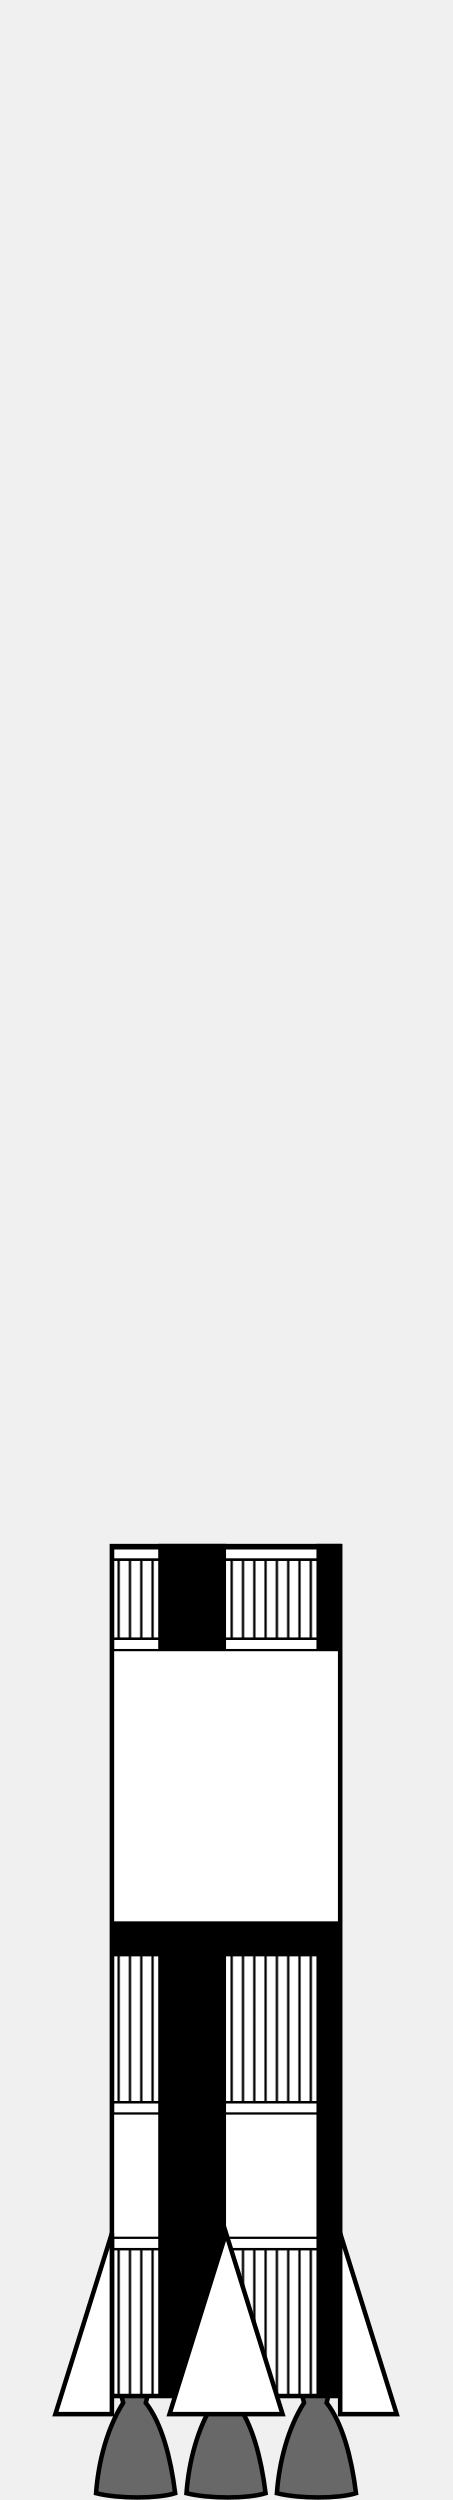
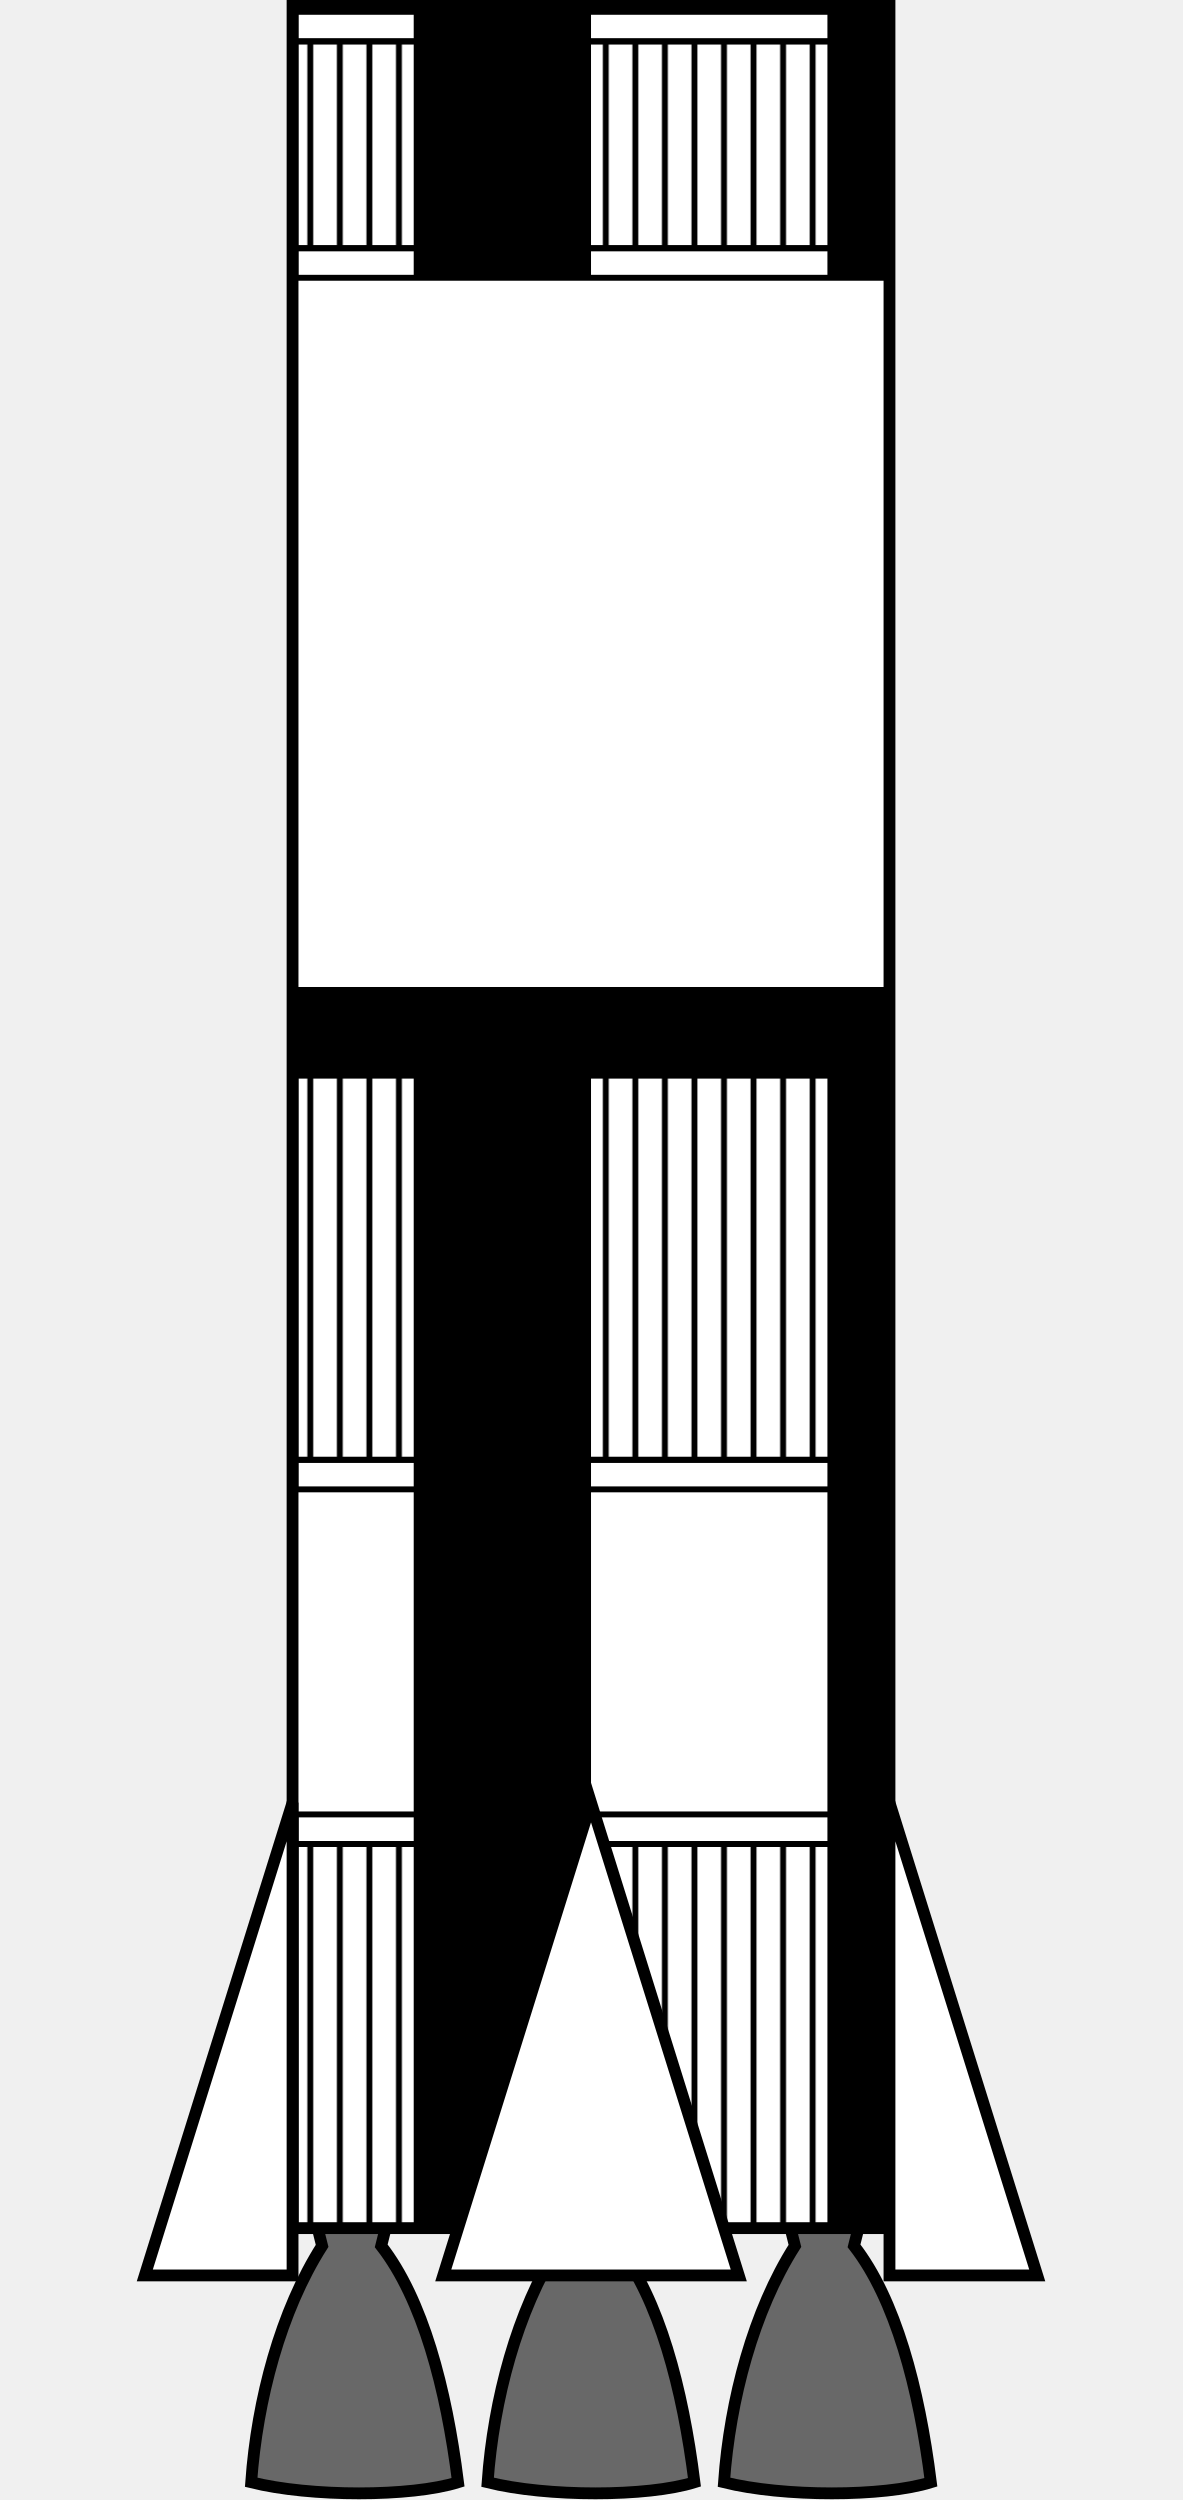
- <svg xmlns="http://www.w3.org/2000/svg" width="200" height="1106">
+ <svg xmlns="http://www.w3.org/2000/svg" width="200" height="423">
  <defs>
    <pattern id="strips" x="0" y="0" width="5" height="20" patternUnits="userSpaceOnUse">
      <rect x="2" width="1" height="20" />
    </pattern>
-     <g id="s1">
-       <use href="#r1" y="367" x="81.5" />
-       <use href="#r1" y="367" x="41.5" />
-       <use href="#r1" y="367" x="121.5" />
-       <path d="M49.5,377 h101 v-376 h-101 Z" fill="#fff" stroke="#000" stroke-width="2" />
-       <rect fill="url(#strips)" y="312" x="50" stroke="#000" width="100" height="65" />
-       <rect x="50" y="307" width="100" height="5" stroke="#000" fill="none" />
-       <rect x="50" y="247" width="100" height="5" stroke="#000" fill="none" />
-       <rect fill="url(#strips)" y="182" x="50" stroke="#000" width="100" height="65" />
-       <path d="M50,167 h100 v210 h-10 v-195 h-40 v195 h-30 v-195 h-20" fill="#000" />
-       <rect x="50" y="2" width="100" height="5" stroke="#000" fill="none" />
-       <rect fill="url(#strips)" y="7" x="50" stroke="#000" width="100" height="35" />
-       <rect x="50" y="42" width="100" height="5" stroke="#000" fill="none" />
-       <path d="M100,305 l25,80 h-50 Z" fill="#fff" stroke="#000" stroke-width="2" />
-       <path d="M150.5,305 l25,80 h-25 Z" fill="#fff" stroke="#000" stroke-width="2" />
-       <path d="M49.5,305 l-25,80 h25 Z" fill="#fff" stroke="#000" stroke-width="2" />
-       <rect width="30" height="47" fill="#000" x="70" />
-       <rect width="11" height="47" fill="#000" x="140" />
-     </g>
    <g id="r1">
      <path d="M10,1 l3,12 c-7,11 -11,26 -12,40 c10,2.5 27,2.5 35,0 c-2,-16 -6,-31 -13,-40 l3,-12 Z" fill="#686868" stroke="#000" stroke-width="2" />
    </g>
  </defs>
-   <use y="683" href="#s1" />
+   <use href="#r1" y="367" x="81.5" />
+   <use href="#r1" y="367" x="41.5" />
+   <use href="#r1" y="367" x="121.5" />
+   <path d="M49.5,377 h101 v-376 h-101 Z" fill="#fff" stroke="#000" stroke-width="2" />
+   <rect fill="url(#strips)" y="312" x="50" stroke="#000" width="100" height="65" />
+   <rect x="50" y="307" width="100" height="5" stroke="#000" fill="none" />
+   <rect x="50" y="247" width="100" height="5" stroke="#000" fill="none" />
+   <rect fill="url(#strips)" y="182" x="50" stroke="#000" width="100" height="65" />
+   <path d="M50,167 h100 v210 h-10 v-195 h-40 v195 h-30 v-195 h-20" fill="#000" />
+   <rect x="50" y="2" width="100" height="5" stroke="#000" fill="none" />
+   <rect fill="url(#strips)" y="7" x="50" stroke="#000" width="100" height="35" />
+   <rect x="50" y="42" width="100" height="5" stroke="#000" fill="none" />
+   <path d="M100,305 l25,80 h-50 Z" fill="#fff" stroke="#000" stroke-width="2" />
+   <path d="M150.5,305 l25,80 h-25 Z" fill="#fff" stroke="#000" stroke-width="2" />
+   <path d="M49.5,305 l-25,80 h25 Z" fill="#fff" stroke="#000" stroke-width="2" />
+   <rect width="30" height="47" fill="#000" x="70" />
+   <rect width="11" height="47" fill="#000" x="140" />
</svg>
